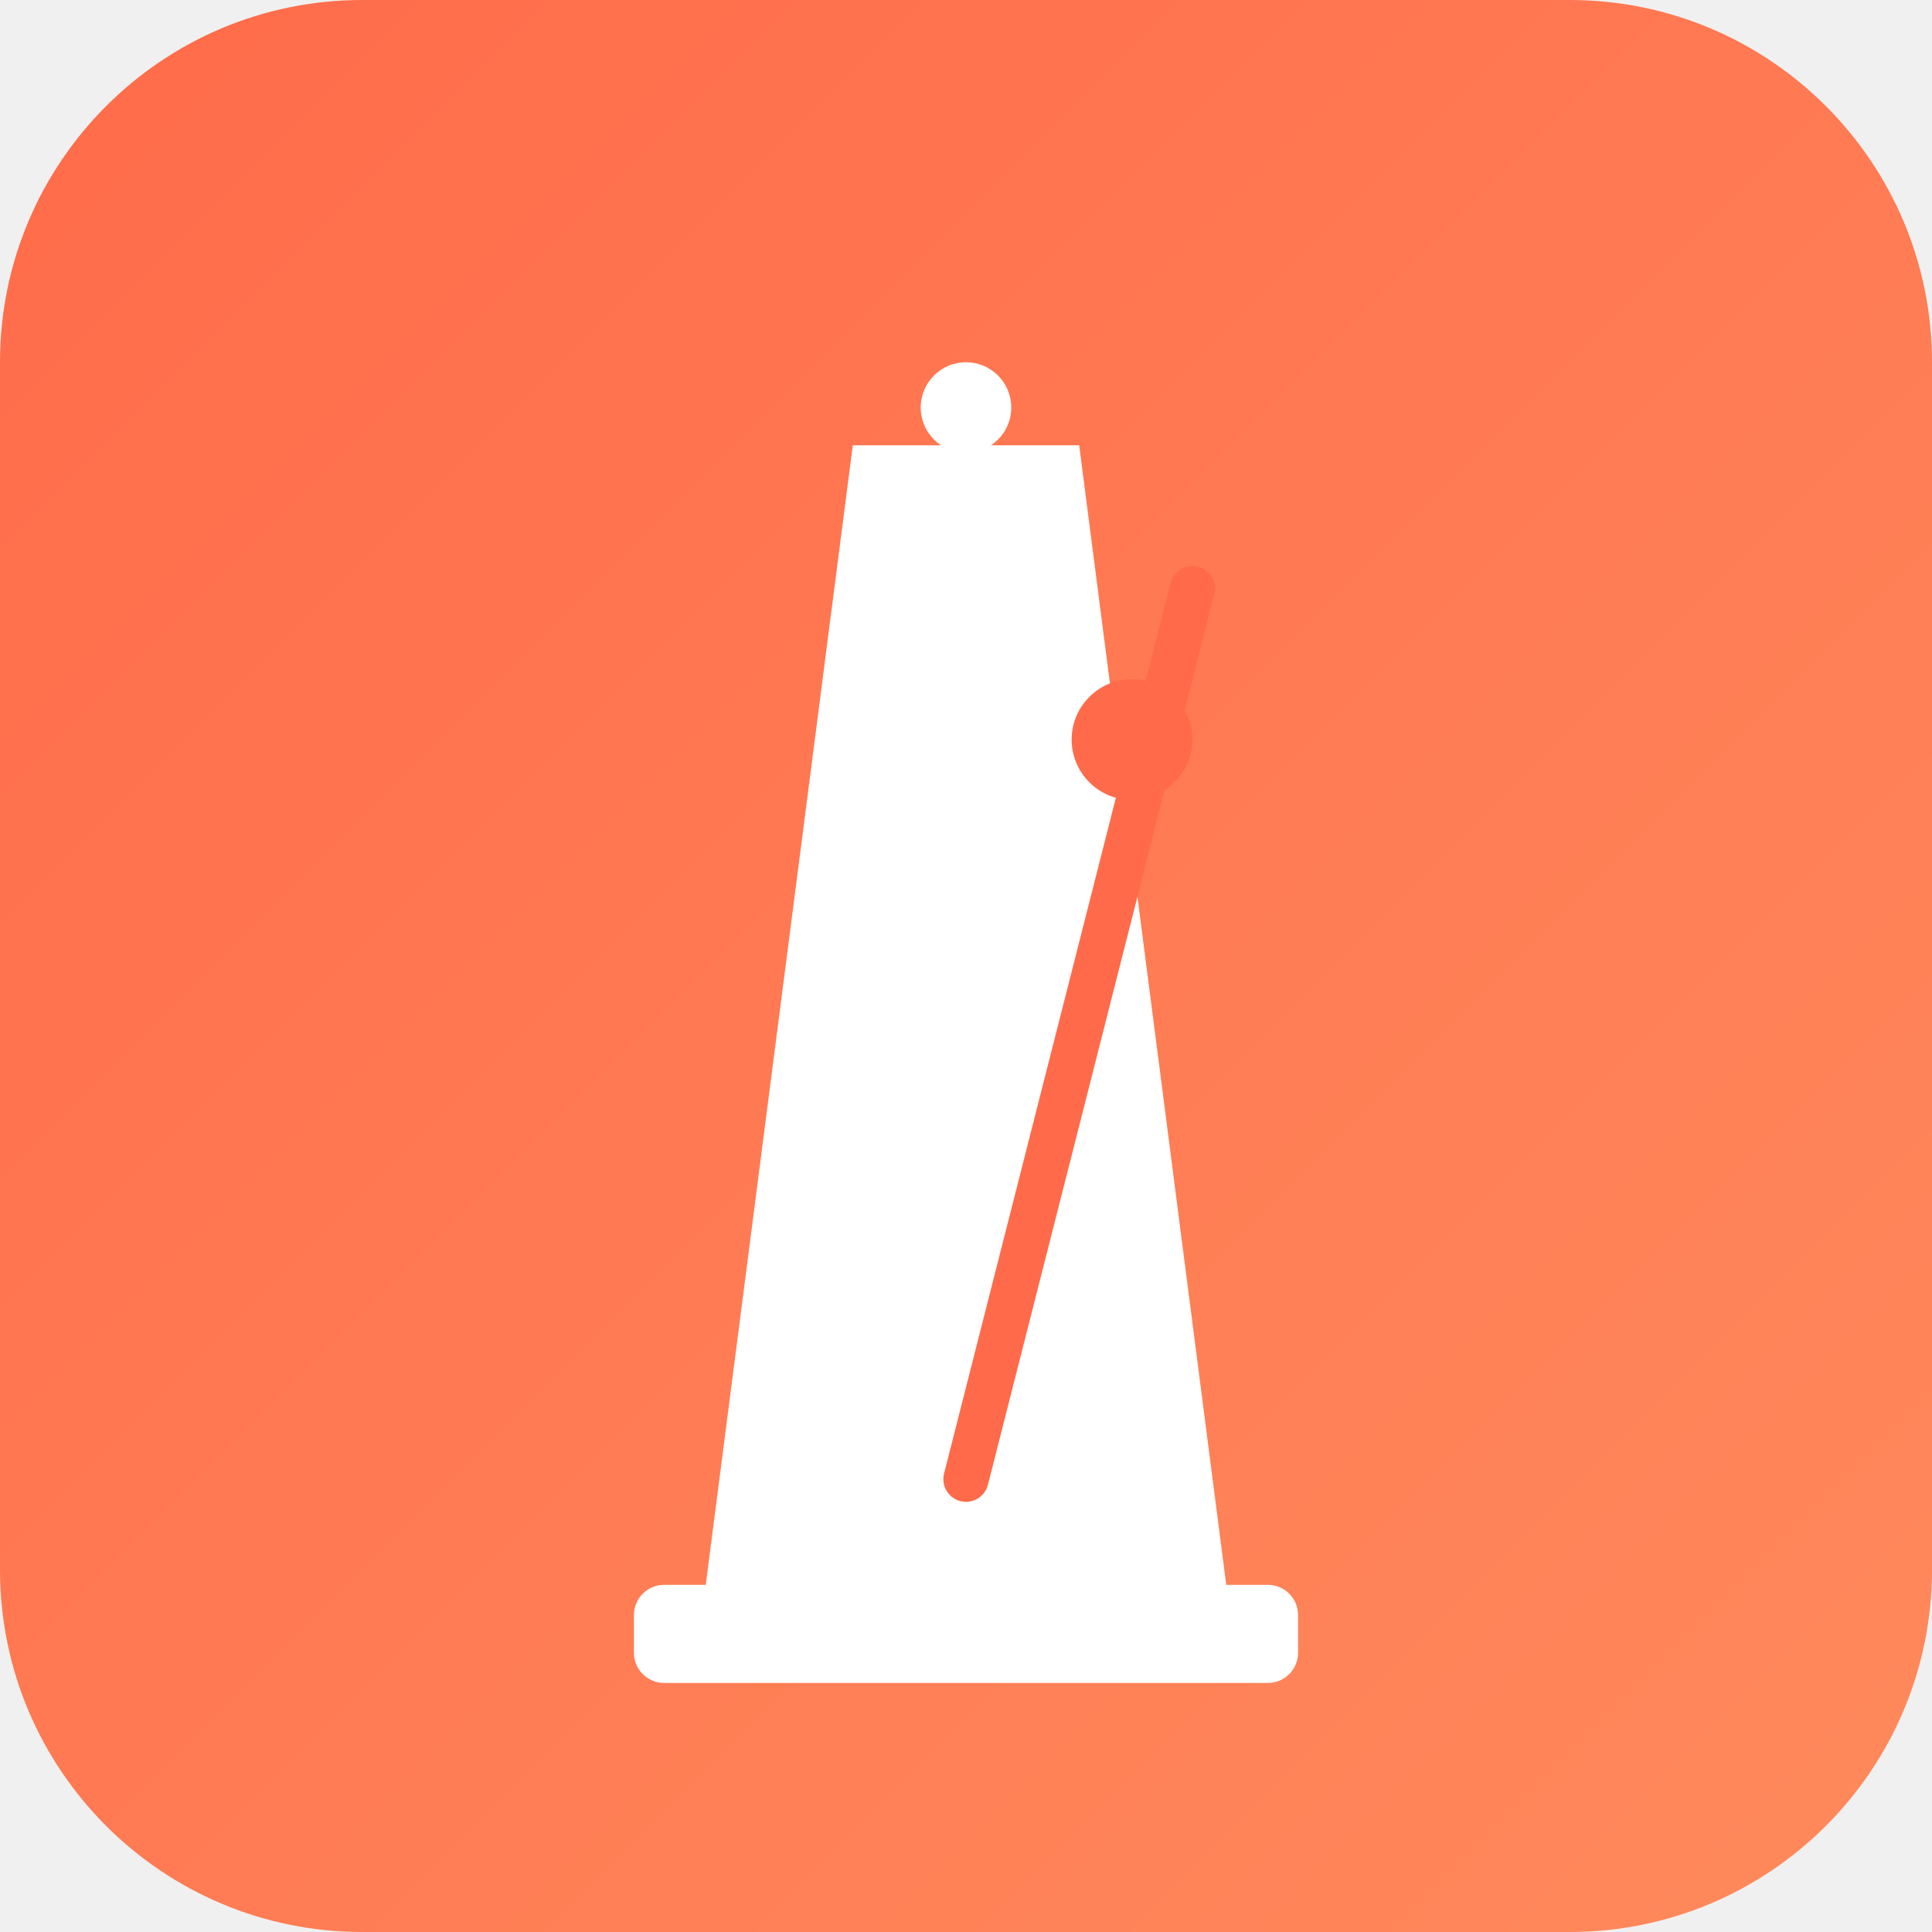
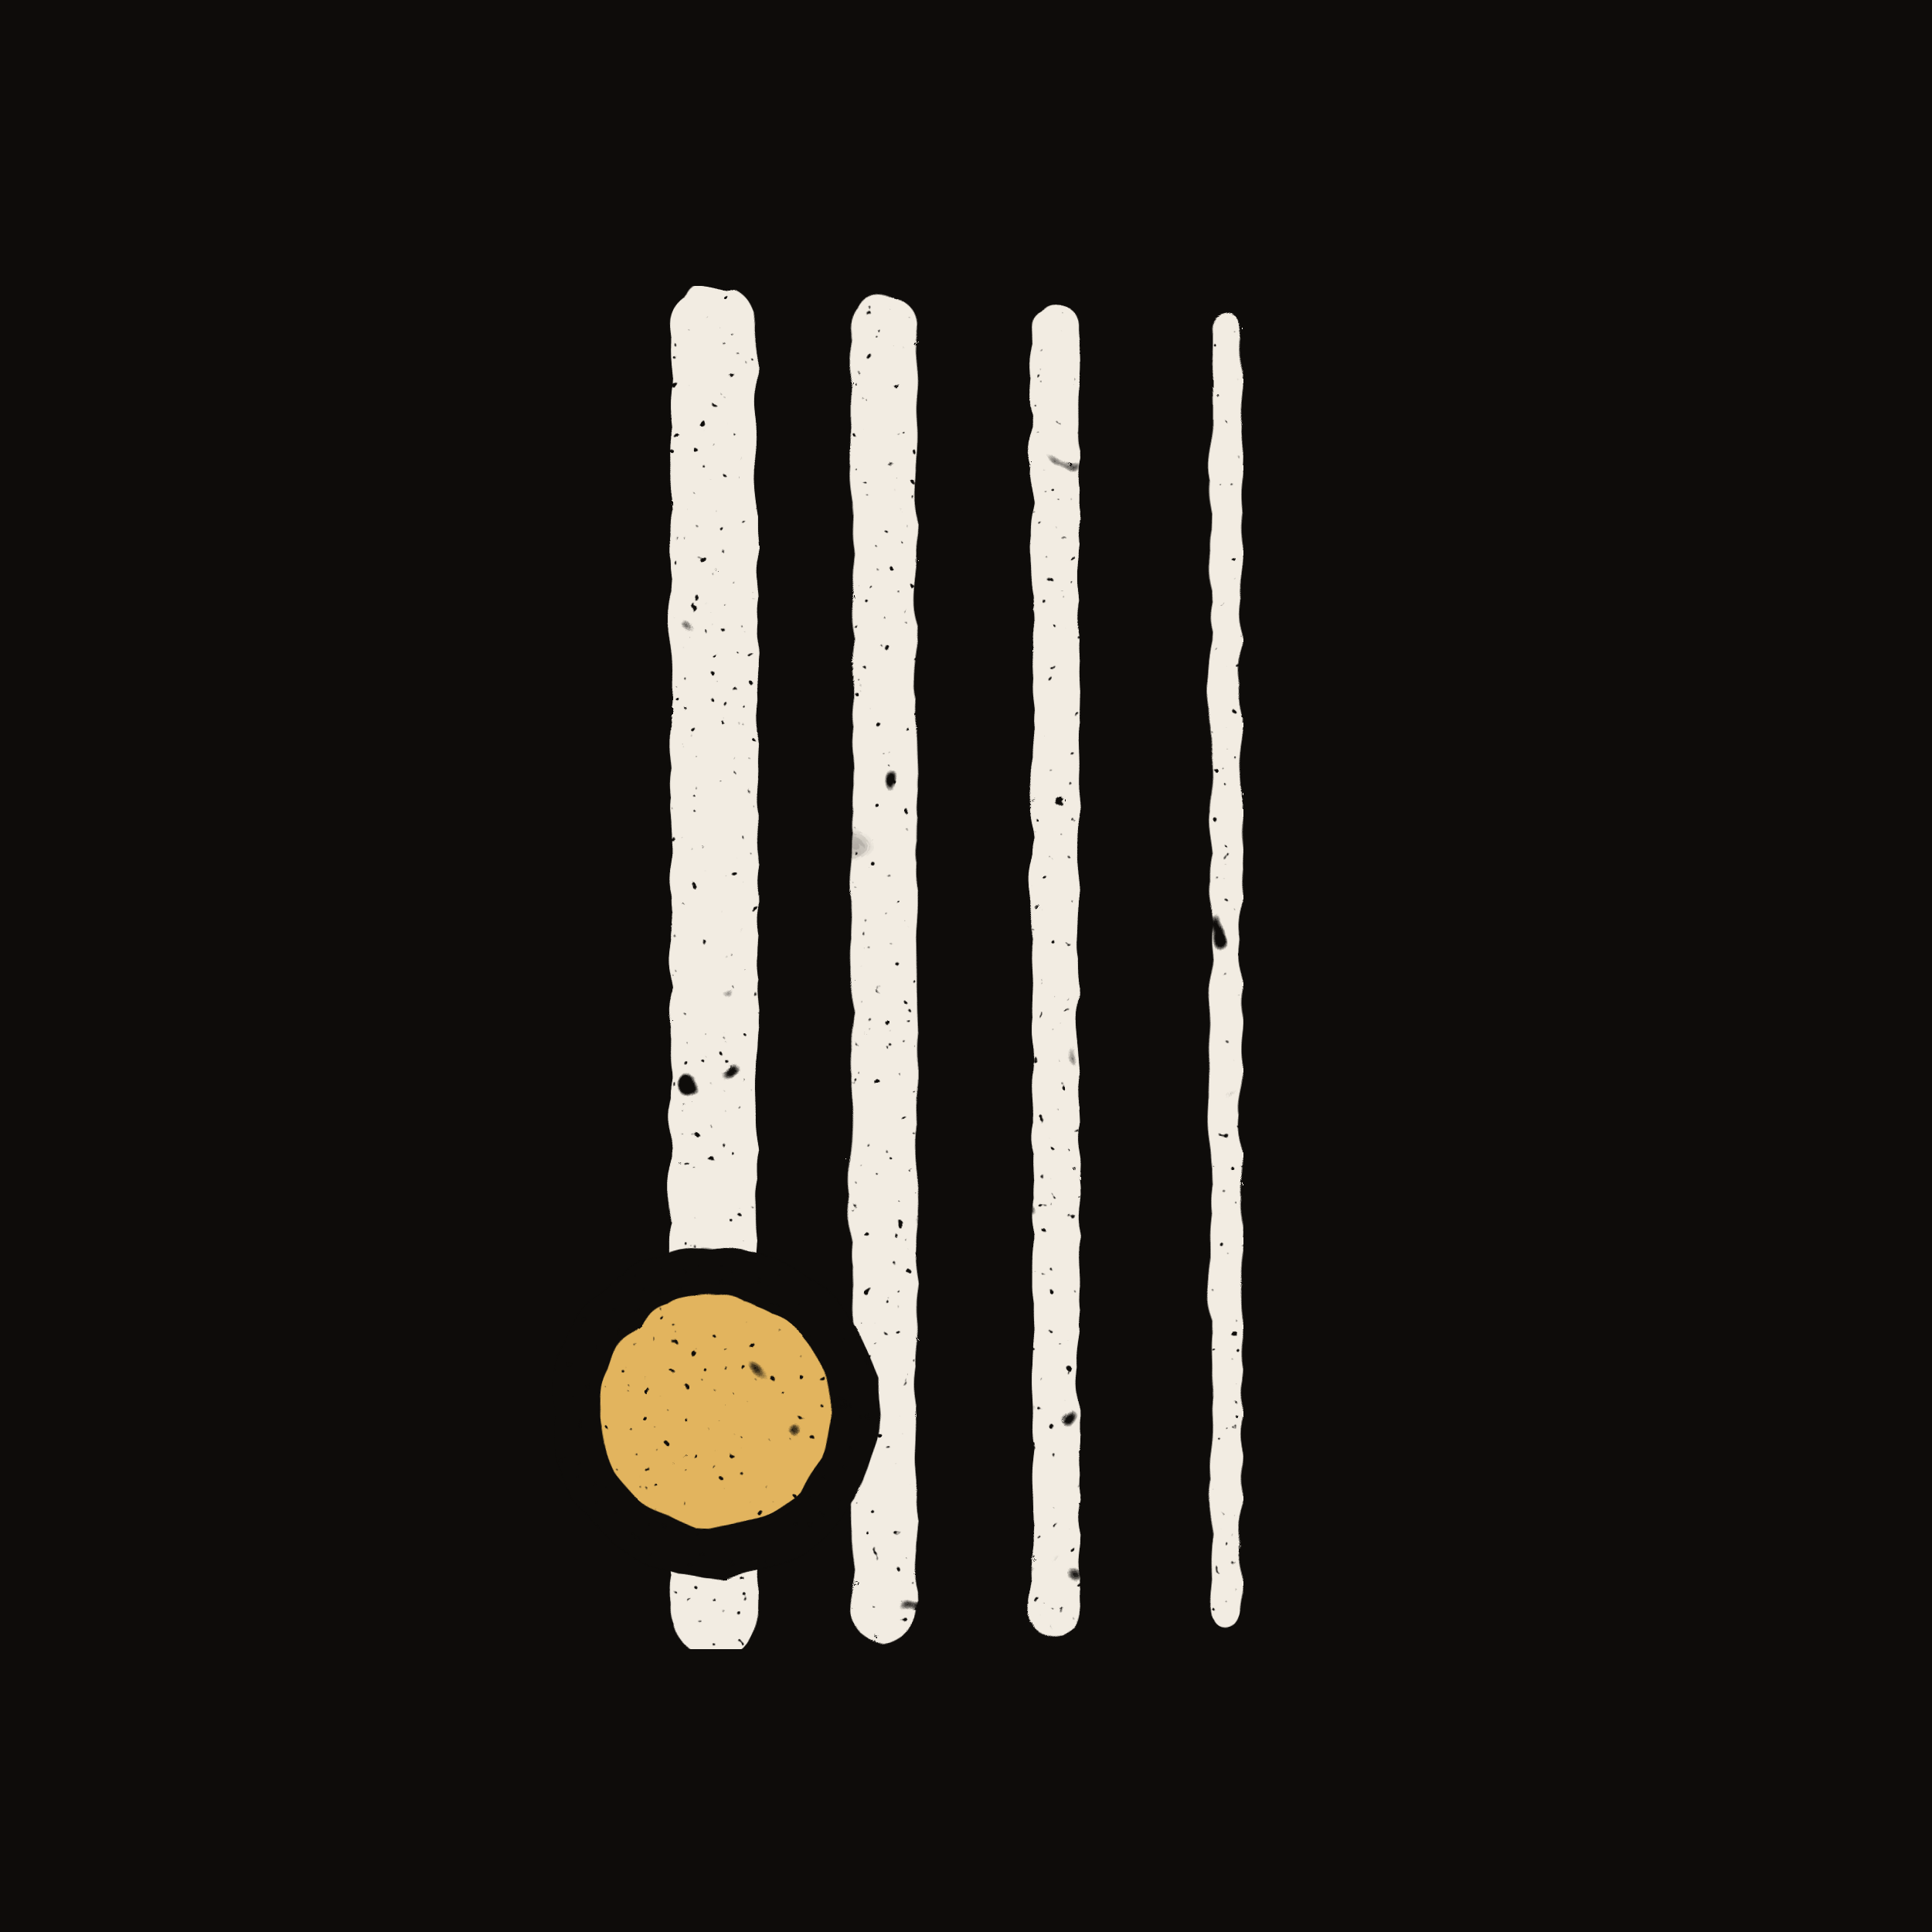
- <svg xmlns="http://www.w3.org/2000/svg" viewBox="0 0 512 512">
-   <defs>
-     <linearGradient id="bg" x1="0" y1="0" x2="1" y2="1">
-       <stop offset="0" stop-color="#ff6b4a" />
-       <stop offset="1" stop-color="#ff8a5c" />
-     </linearGradient>
-   </defs>
-   <rect width="512" height="512" rx="96" fill="url(#bg)" />
-   <g fill="none" stroke="#ffffff" stroke-linecap="round" stroke-linejoin="round">
-     <path d="M186 428 L226 118 L286 118 L326 428 Z" fill="#ffffff" stroke="none" />
-     <rect x="168" y="420" width="176" height="26" rx="8" fill="#ffffff" stroke="none" />
-     <line x1="256" y1="392" x2="316" y2="156" stroke="#ff6b4a" stroke-width="12" />
-     <circle cx="300" cy="196" r="16" fill="#ff6b4a" stroke="none" />
-   </g>
-   <circle cx="256" cy="108" r="12" fill="#ffffff" />
+ <svg xmlns="http://www.w3.org/2000/svg" width="512" height="512" viewBox="0 0 100 100">
+   <rect width="100" height="100" fill="#0E0C0A" />
+   <svg x="2" y="2" width="96" height="96">
+     <svg viewBox="0 0 240 240">
+       <defs>
+         <filter id="corroido3" x="-3%" y="-3%" width="106%" height="106%" color-interpolation-filters="sRGB">
+           <feTurbulence type="fractalNoise" baseFrequency="0.8" numOctaves="2" seed="4" result="ruidoFino" />
+           <feColorMatrix in="ruidoFino" type="matrix" values="0 0 0 0 0  0 0 0 0 0  0 0 0 0 0  -22 0 0 0 17.50" result="furos" />
+           <feTurbulence type="fractalNoise" baseFrequency="0.16" numOctaves="2" seed="21" result="ruidoMedio" />
+           <feColorMatrix in="ruidoMedio" type="matrix" values="0 0 0 0 0  0 0 0 0 0  0 0 0 0 0  -22 0 0 0 17.72" result="lascas" />
+           <feTurbulence type="fractalNoise" baseFrequency="0.035" numOctaves="3" seed="9" result="ruidoLargo" />
+           <feColorMatrix in="ruidoLargo" type="matrix" values="0 0 0 0 0  0 0 0 0 0  0 0 0 0 0  -14 0 0 0 12.20" result="desgaste" />
+           <feComposite in="furos" in2="lascas" operator="arithmetic" k1="1" k2="0" k3="0" k4="0" result="m1" />
+           <feComposite in="m1" in2="desgaste" operator="arithmetic" k1="1" k2="0" k3="0" k4="0" result="mascara" />
+           <feComposite in="SourceGraphic" in2="mascara" operator="in" result="corroido" />
+           <feTurbulence type="turbulence" baseFrequency="0.09" numOctaves="2" seed="2" result="borda" />
+           <feDisplacementMap in="corroido" in2="borda" scale="1.4" xChannelSelector="R" yChannelSelector="G" />
+         </filter>
+       </defs>
+       <rect width="240" height="240" rx="48" fill="#0E0C0A" />
+       <g filter="url(#corroido3)">
+         <g transform="translate(87 37) scale(1.3)">
+           <line x1="0" y1="0" x2="0" y2="128" stroke="#F2ECE2" stroke-width="8.6" stroke-linecap="round" />
+           <line x1="17" y1="0" x2="17" y2="128" stroke="#F2ECE2" stroke-width="6.4" stroke-linecap="round" />
+           <line x1="34" y1="0" x2="34" y2="128" stroke="#F2ECE2" stroke-width="4.6" stroke-linecap="round" />
+           <line x1="51" y1="0" x2="51" y2="128" stroke="#F2ECE2" stroke-width="3" stroke-linecap="round" />
+           <circle cx="0" cy="108" r="14" fill="#E2B45E" stroke="#0E0C0A" stroke-width="5" />
+         </g>
+       </g>
+     </svg>
+   </svg>
</svg>
